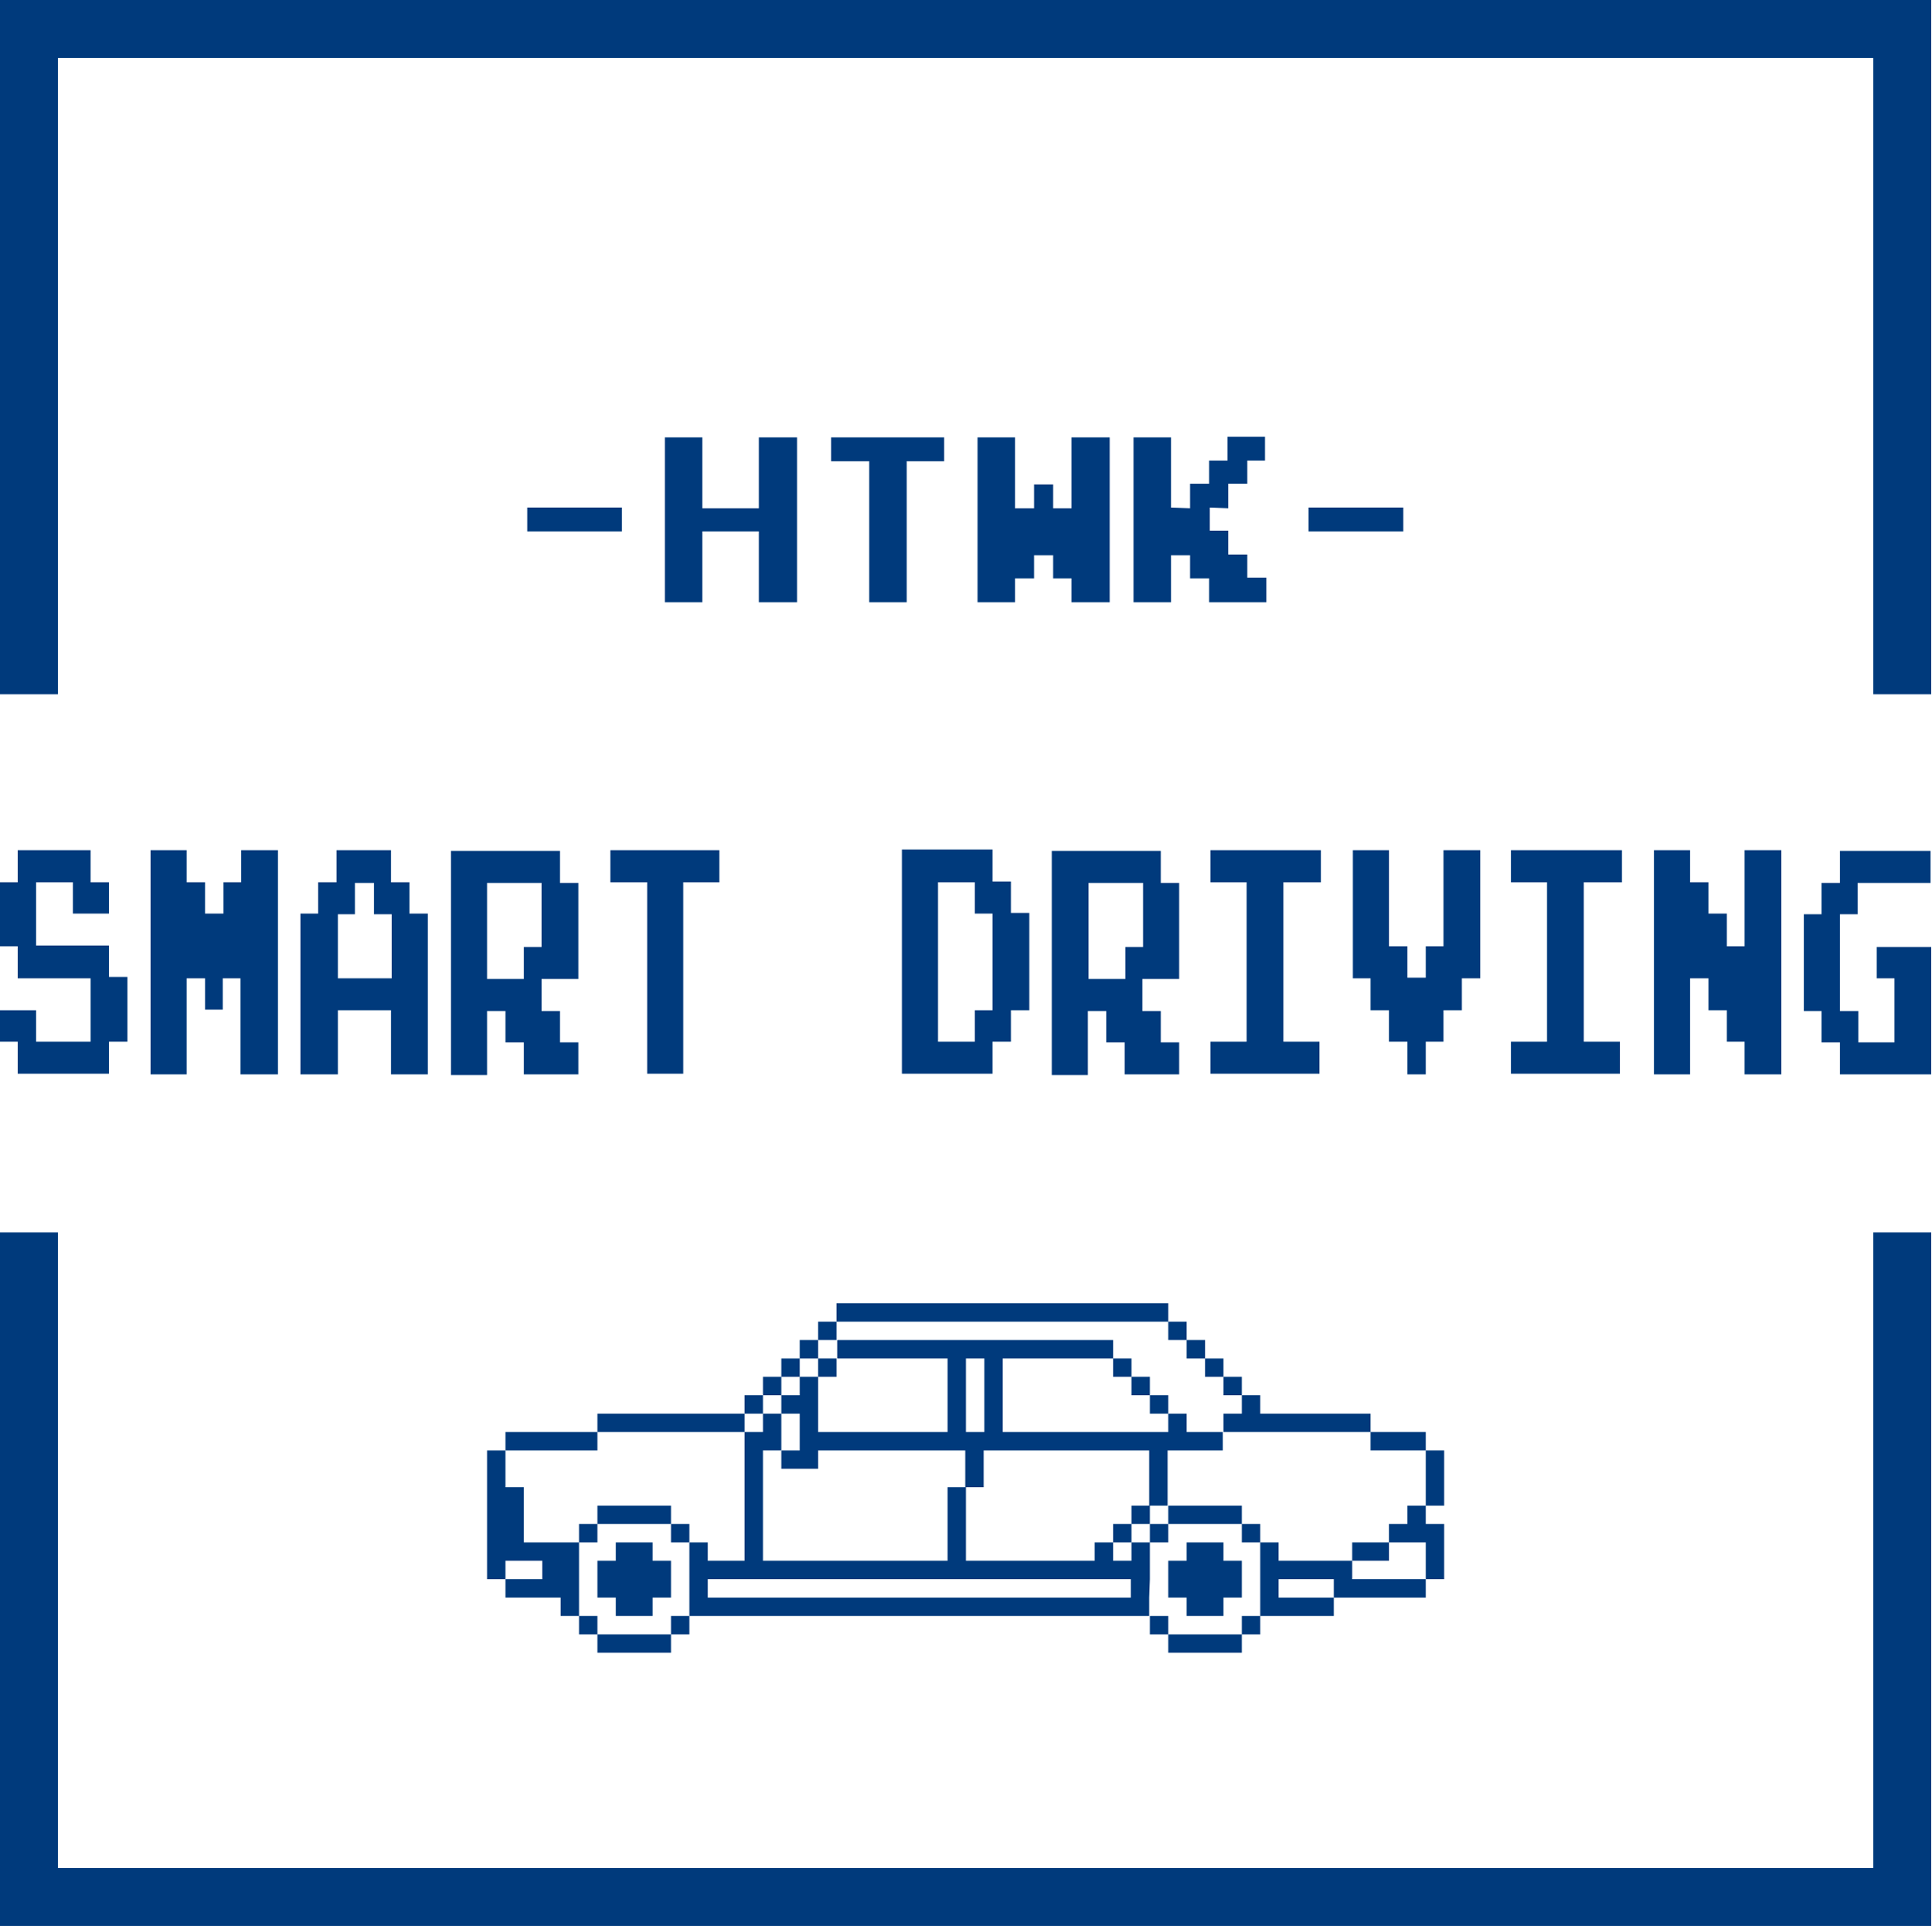
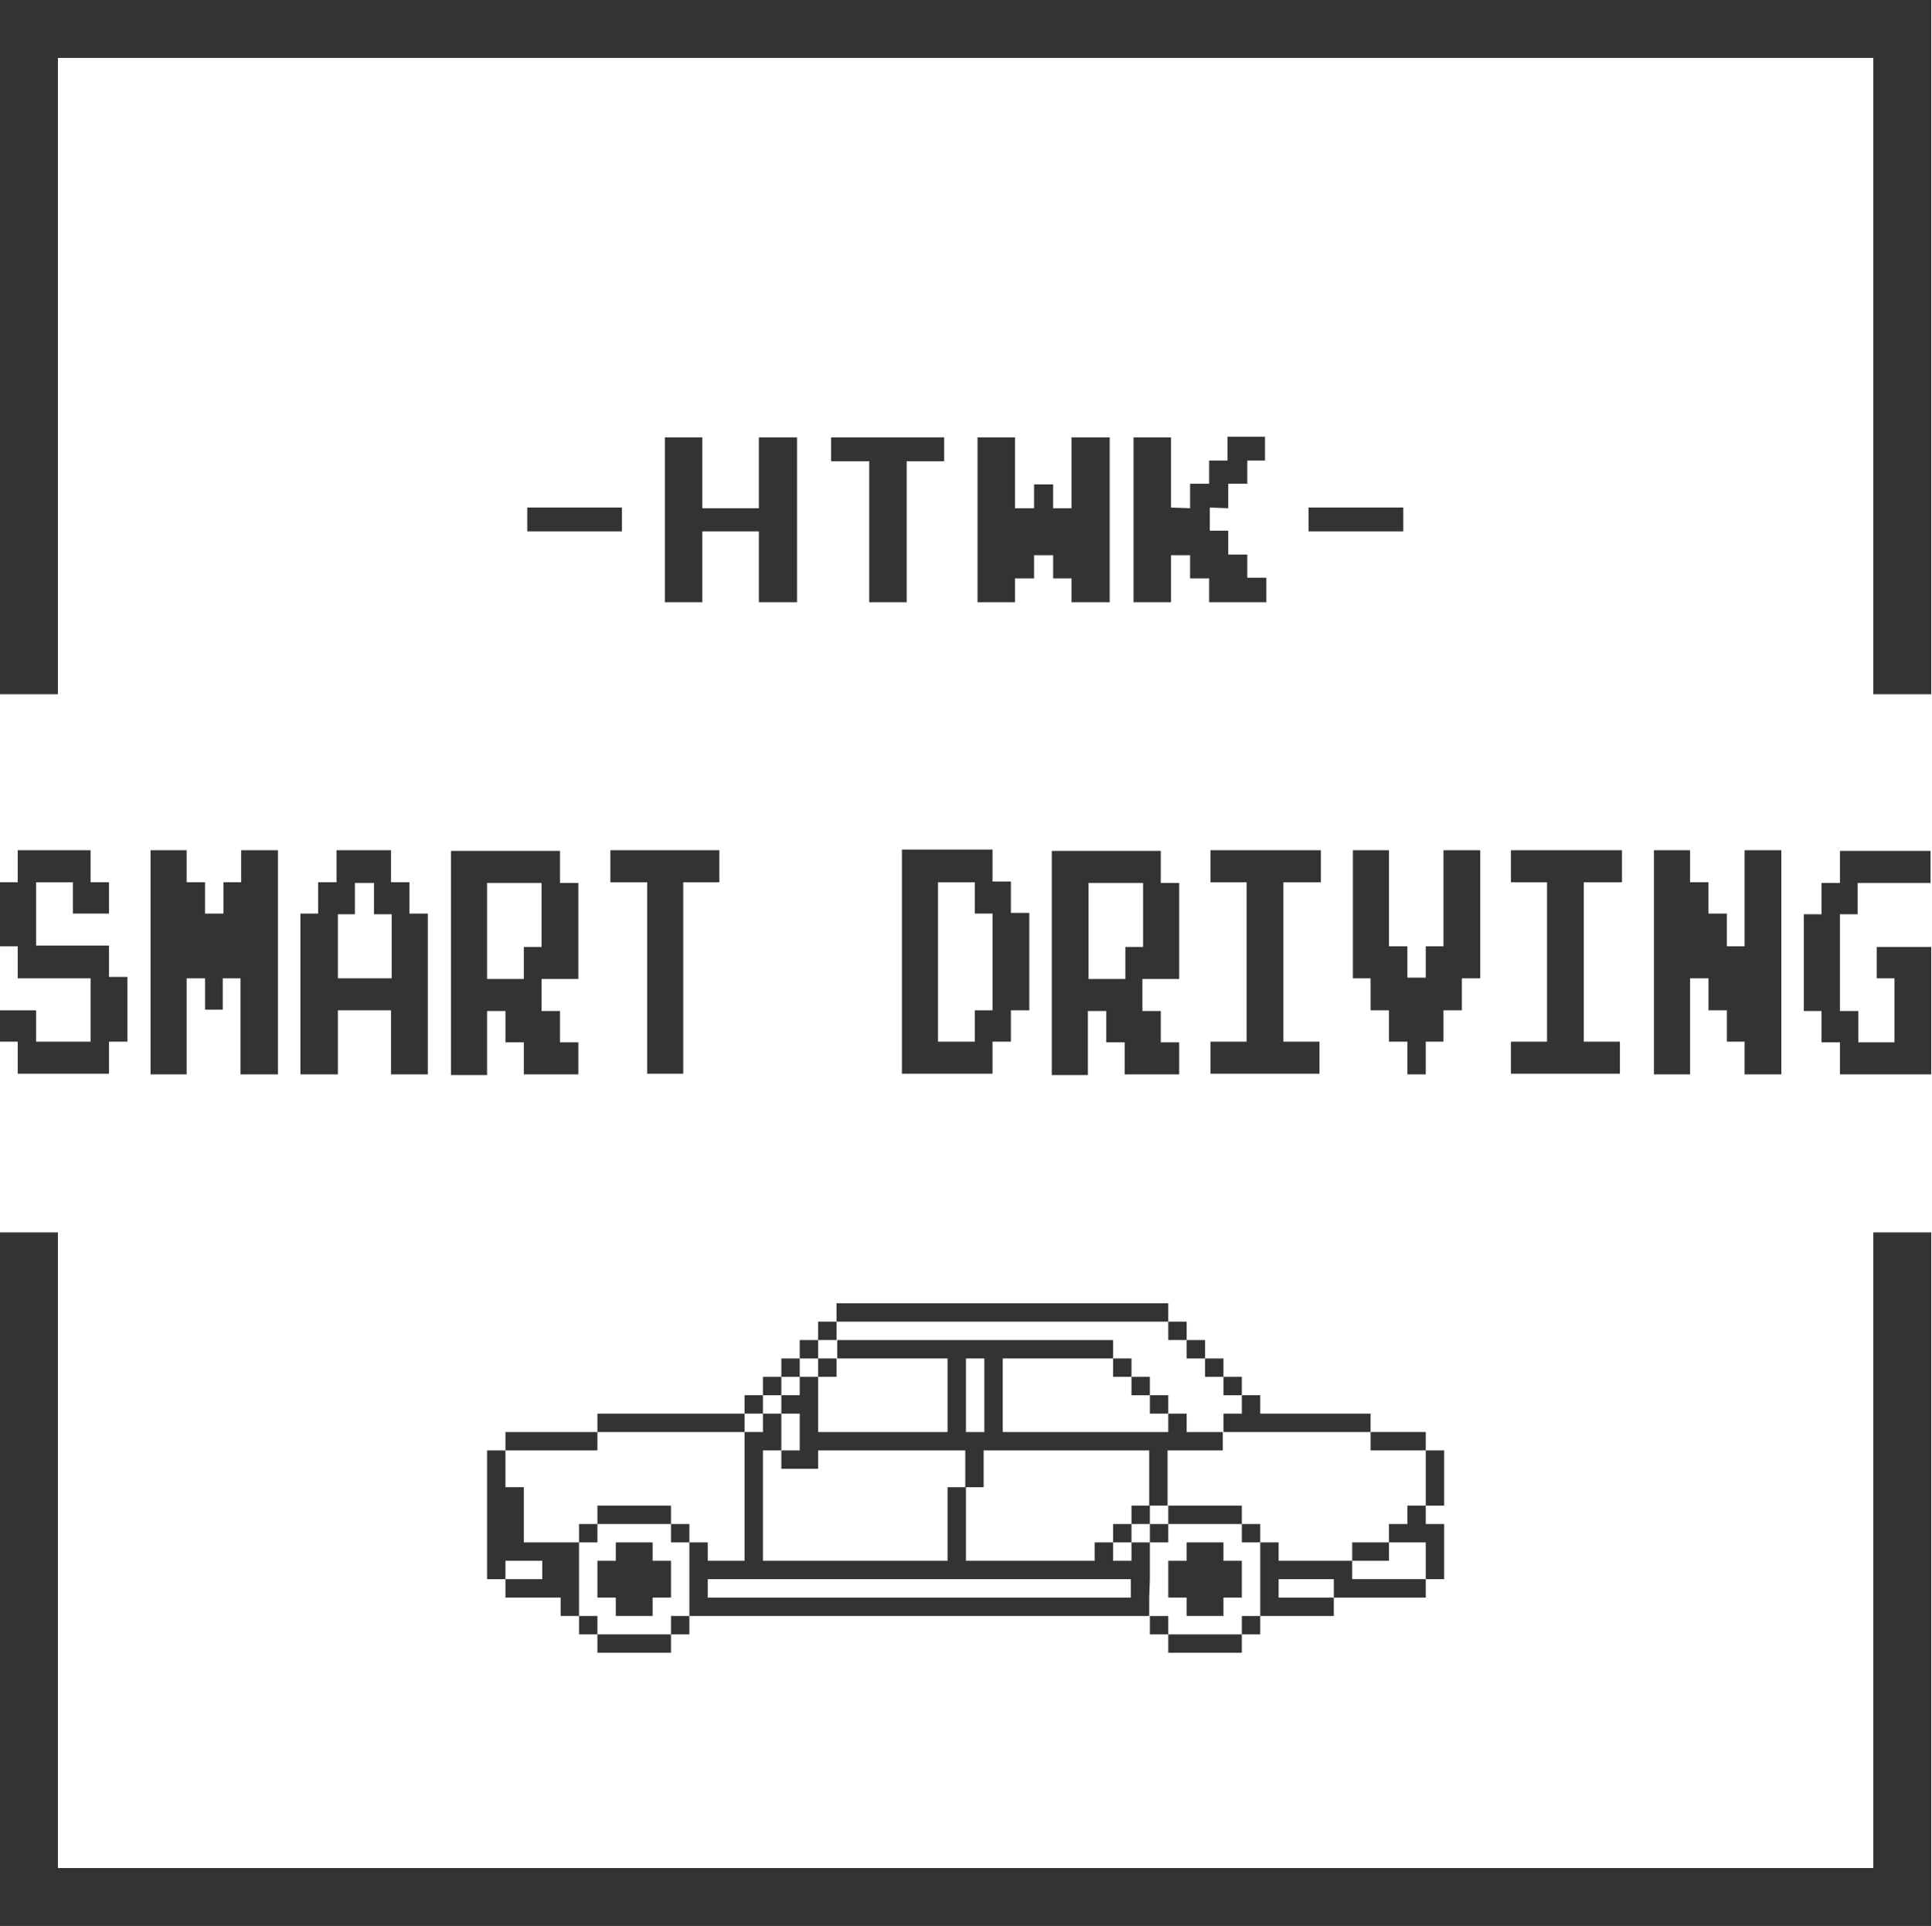
<svg xmlns="http://www.w3.org/2000/svg" width="283.5" height="282.7">
-   <g fill="#003a7c">
+   <g fill="#333">
    <path d="M91.3 78H77.4v-3.5h13.9zM117 88.4h-5.6V78h-8.3v10.4h-5.5V64.2h5.5v10.4h8.3V64.2h5.6zm21.6-20.7h-5.5v20.7h-5.5V67.7H122v-3.5h16.6zm24.3 20.7h-5.6v-3.5h-2.7v-3.4h-2.8v3.4H149v3.5h-5.5V64.2h5.5v10.4h2.8v-3.5h2.8v3.5h2.7V64.2h5.6zm22.9 0h-8.3v-3.5h-2.8v-3.4h-2.8v6.9h-5.5V64.2h5.5v10.3l2.8.1V71h2.8v-3.4h2.7v-3.5h5.5v3.5h-2.6V71h-2.8v3.6l-2.7-.1v3.4h2.7v3.5h2.8v3.4h2.8v3.6zM206 78h-13.9v-3.5H206zM18.7 152.9H16v4.7H2.6v-4.7H0v-4.6h5.3v4.6h8v-9.3H2.6v-4.7H0v-9.4h2.6v-4.7h10.7v4.7H16v4.6h-5.3v-4.6H5.3v9.3H16v4.6h2.7zm22 4.8h-5.4v-14.1h-2.6v4.6h-2.6v-4.6h-2.7v14.1h-5.3v-32.9h5.3v4.7h2.7v4.6h2.7v-4.6h2.6v-4.7h5.4v32.9zm22.1 0h-5.4v-9.4h-7.8v9.4h-5.5v-23.6h2.6v-4.6h2.7v-4.7h8v4.7h2.7v4.6h2.7zm-5.3-14.1v-9.4h-2.6v-4.6h-2.8v4.6h-2.5v9.4zm27.4 14.1h-8V153h-2.7v-4.6h-2.7v9.4h-5.3v-32.9h16v4.7h2.7v14.1h-5.4v4.7h2.7v4.6h2.7zM79.5 139v-9.4h-8v14.1h5.4V139zm26.1-9.5h-5.3v28.1H95v-28.1h-5.4v-4.7h16zm45.5 18.8h-2.7v4.6h-2.7v4.7h-13.3v-32.9h13.3v4.7h2.7v4.6h2.7zm-5.4 0v-14.2h-2.6v-4.6h-5.4v23.4h5.4v-4.6zm27.4 9.4h-8V153h-2.7v-4.6h-2.7v9.4h-5.3v-32.9h16v4.7h2.7v14.1h-5.4v4.7h2.7v4.6h2.7zm-5.3-18.7v-9.4h-8v14.1h5.4V139zm26.2-9.5h-5.6v23.4h5.3v4.7h-16v-4.7h5.3v-23.4h-5.3v-4.7h16.2v4.7zm23.3 14.1h-2.7v4.7h-2.7v4.6h-2.6v4.8h-2.7v-4.8h-2.7v-4.6h-2.7v-4.7h-2.6v-18.8h5.3v14.1h2.7v4.6h2.7v-4.6h2.6v-14.1h5.4zm20.8-14.1h-5.6v23.4h5.3v4.7h-16v-4.7h5.3v-23.4h-5.3v-4.7h16.3zm23.3 28.2h-5.3v-4.8h-2.6v-4.6h-2.7v-4.7h-2.7v14.1h-5.3v-32.9h5.3v4.7h2.7v4.6h2.7v4.8h2.6v-14.1h5.4v32.9zm22.1 0h-13.4V153h-2.7v-4.6h-2.6v-14.2h2.6v-4.6h2.7v-4.7h13.3v4.7h-10.7v4.6h-2.6v14.2h2.7v4.6h5.3v-9.4h-2.6V139h8z" />
    <path d="M0 0v101.9h8.5V8.5H275v93.4h8.5V0zm0 180.9v101.8h283.5V180.9H275v93.301H8.5V180.9z" />
    <path d="M109.3 204.8h2.7v2.7h-2.7zm2.7-2.7h2.7v2.7H112zm2.7-2.7h2.7v2.7h-2.7zm2.7-2.7h2.7v2.7h-2.7zm2.7-2.7h2.7v2.7h-2.7zm13.6 0h37.8v-2.7h-48.7v2.7h8.1zm37.8 0h2.7v2.7h-2.7zm2.7 2.7h2.7v2.7h-2.7zm2.7 2.7h2.7v2.7h-2.7zm2.7 2.7h2.7v2.7h-2.7zm2.7 8.1h18.9v-2.7H185v-2.7h-2.7v2.7h-2.7v2.7zm27 2.7v-2.7h-8.1v2.7h5.4zm0 5.4v2.7h2.7v-8.1h-2.7v2.7zm-5.4 8.1h5.4v5.4h2.7v-8.1h-2.7V221h-2.7v2.7h-2.7zm-5.4 5.4v-2.7h-10.8v-2.7H185v10.8h10.8v-2.7h-8.1v-2.7h8.1v2.7h13.5v-2.7h-8.1zm2.7-5.4h-2.7v2.7h5.4v-2.7zm-18.9 10.8h2.7v2.7h-2.7zm0-13.5h2.7v2.7h-2.7zm-2.7 0h2.7V221h-10.8v2.7h5.4zm-10.8 0h2.7v2.7h-2.7zm0 8.1v-5.4h-2.7v2.7h-2.7v-2.7h-2.7v2.7h-18.9v-10.8h-2.7v10.8H112v-16.2h2.7v-5.4H112v2.7h-2.7v18.9h-5.4v-2.7h-2.7v10.8h67.5v-2.7zm-5.4 2.7h-59.5v-2.7H166v2.7zm5.4 2.7h2.7v2.7h-2.7zm2.7 2.7v2.7h10.8v-2.7h-8.1z" />
    <path d="M98.5 237.2h2.7v2.7h-2.7zm-10.8 2.7v2.7h10.8v-2.7h-8.1zm-2.7-2.7h2.7v2.7H85zm0-10.8h-8.1v-8.1h-2.7v-5.4h-2.7v18.9h2.7v-2.7h5.4v2.7h-5.4v2.7h8.1v2.7H85v-8.1zm0-2.7h2.7v2.7H85zm5.4-2.7h-2.7v2.7h10.8V221h-5.4zm8.1 2.7h2.7v2.7h-2.7zm64.9 0h2.7v2.7h-2.7zm2.7-2.7h2.7v2.7h-2.7zm8.1-10.8v-2.7h-2.7v2.7h-24.3v-10.8h16.2v-2.7h-40.5v2.7h16.2v10.8h-19v-8.1h-2.7v2.7h-2.7v2.7h2.7v5.4h-2.7v2.7h5.4v-2.7h21.6v5.4h2.7v-5.4h24.3v8.1h2.7v-8.1h8.1v-2.7h-2.7zm-32.4 0v-10.8h2.7v10.8z" />
    <path d="M168.8 204.8h2.7v2.7h-2.7zm-2.7-2.7h2.7v2.7h-2.7zm-2.7-2.7h2.7v2.7h-2.7zm-43.3 0h2.7v2.7h-2.7zm-21.6 10.8h10.8v-2.7H87.7v2.7h8.1zM85 212.9h2.7v-2.7H74.2v2.7h8.1zm89.2 13.5v2.7h-2.7v5.4h2.7v2.7h5.4v-2.7h2.7v-5.4h-2.7v-2.7h-2.7zm-83.8 0v2.7h-2.7v5.4h2.7v2.7h5.4v-2.7h2.7v-5.4h-2.7v-2.7h-2.7z" />
  </g>
</svg>
